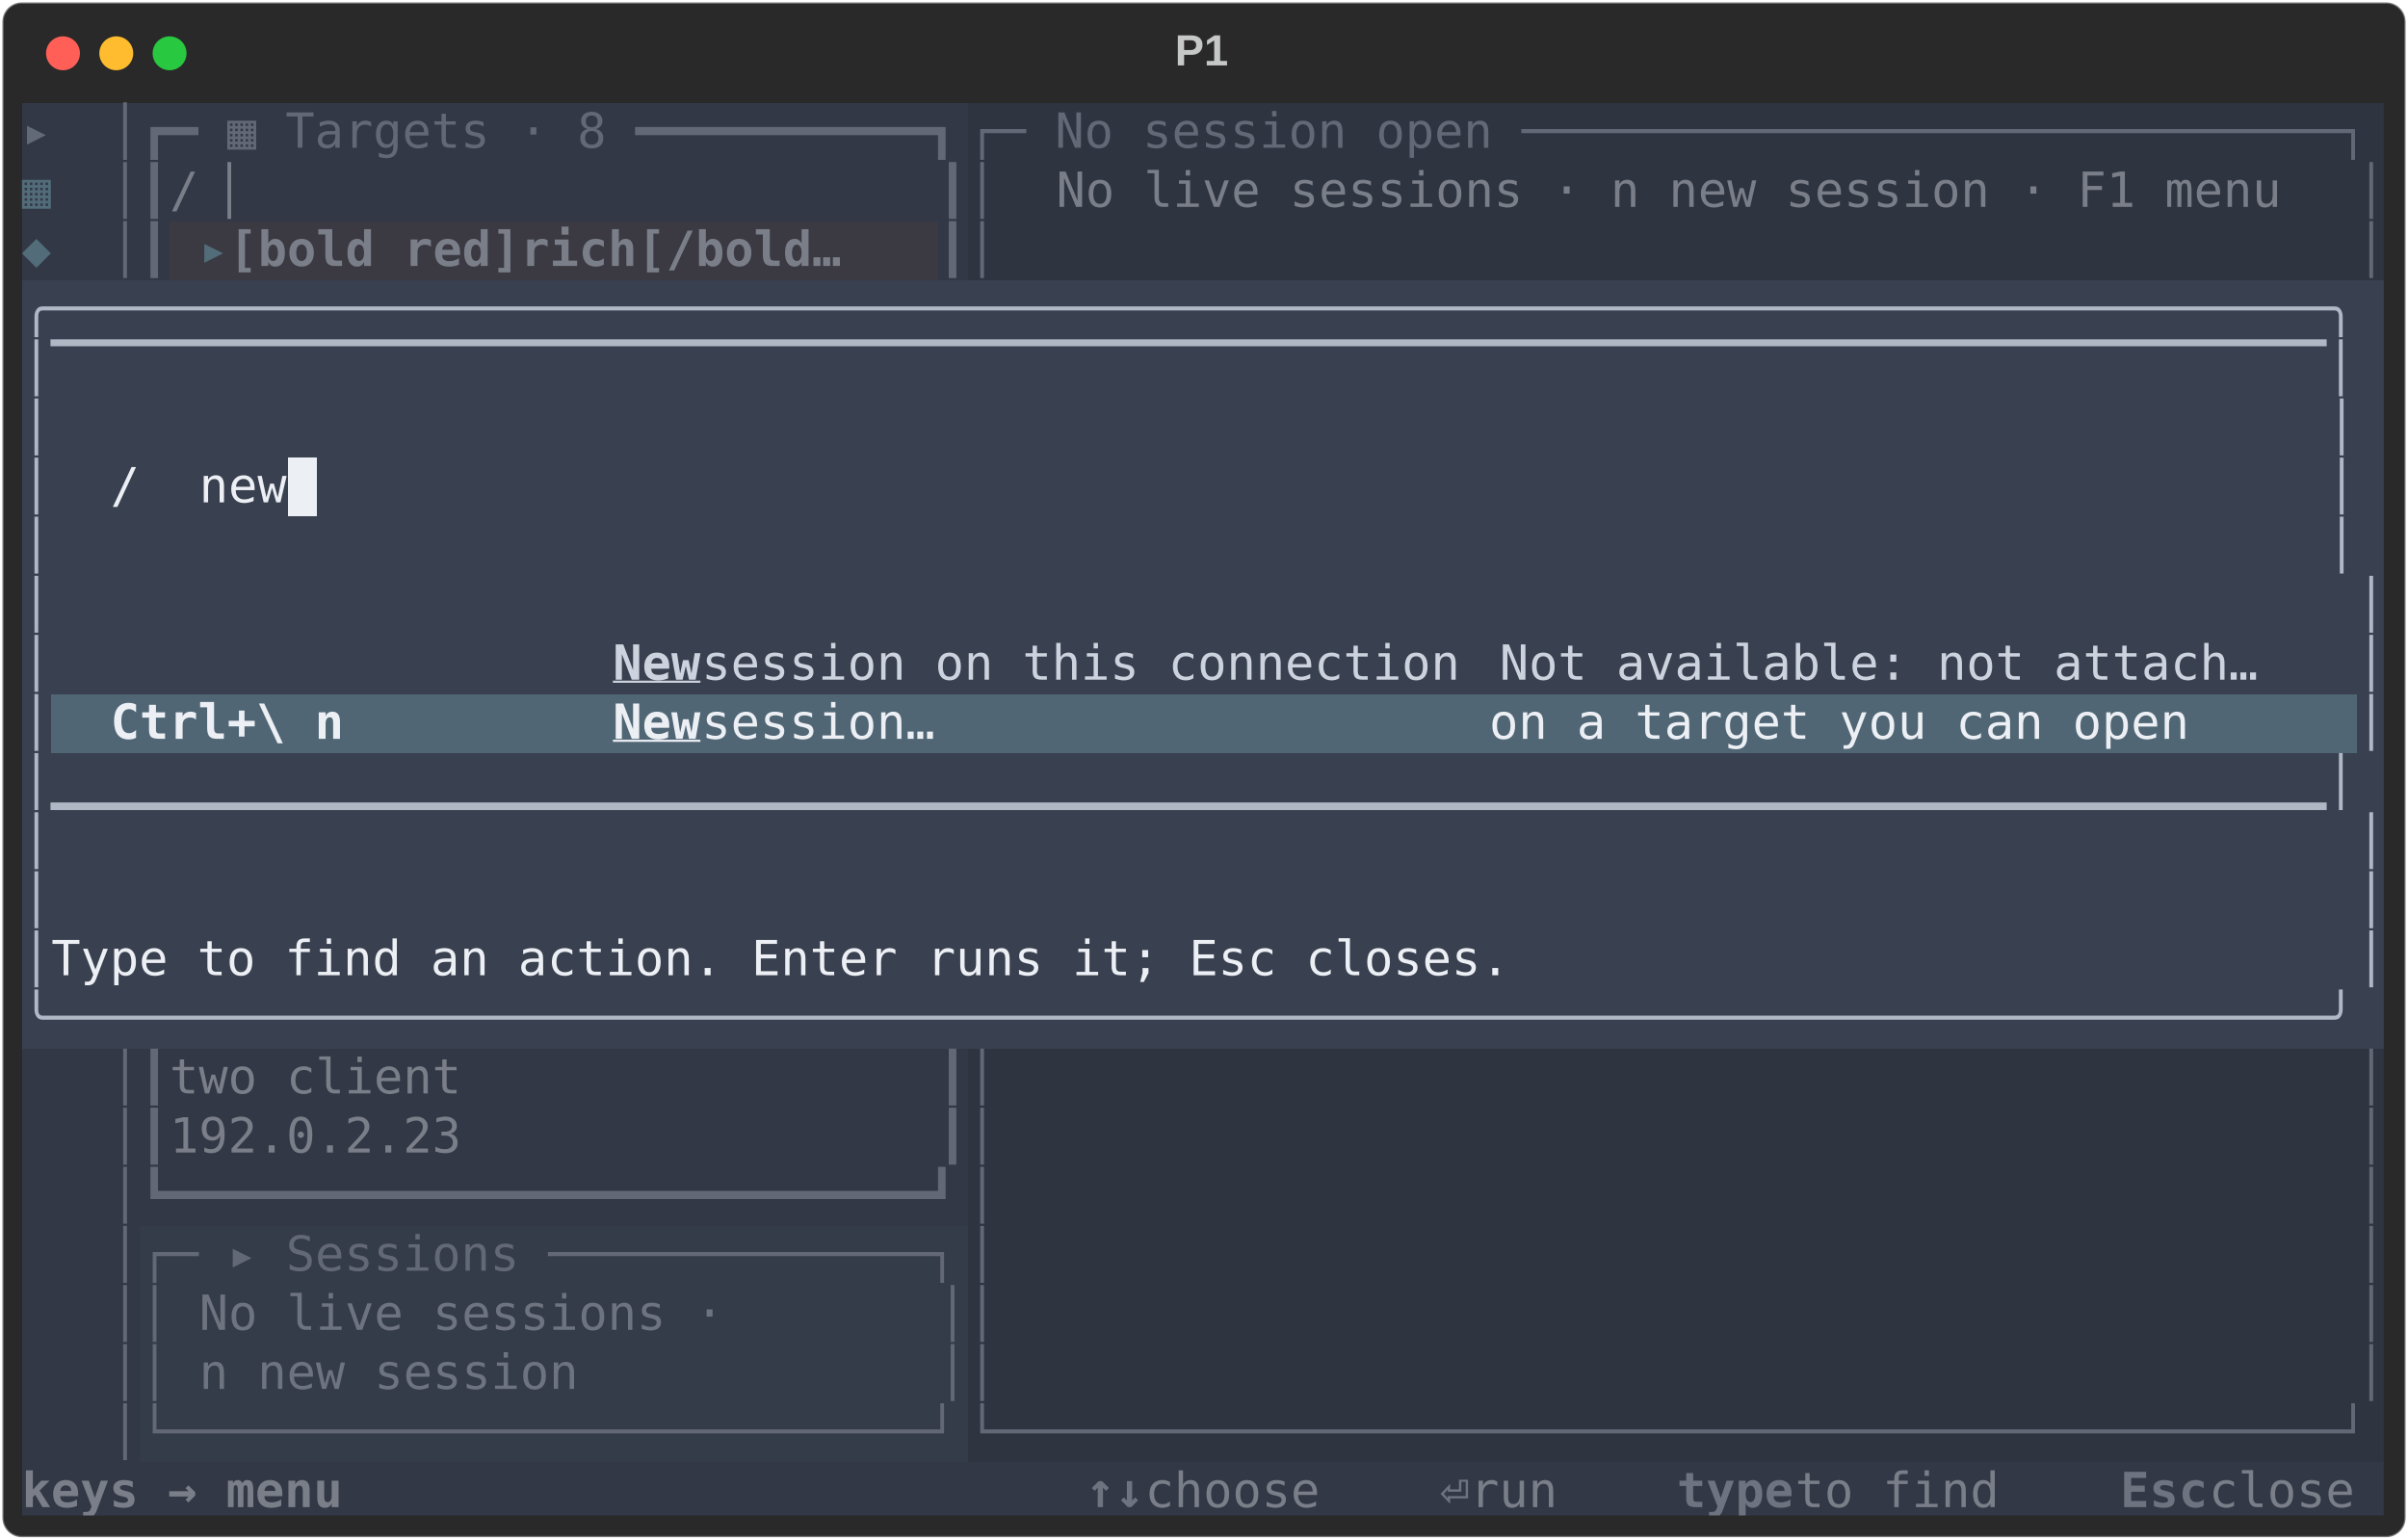
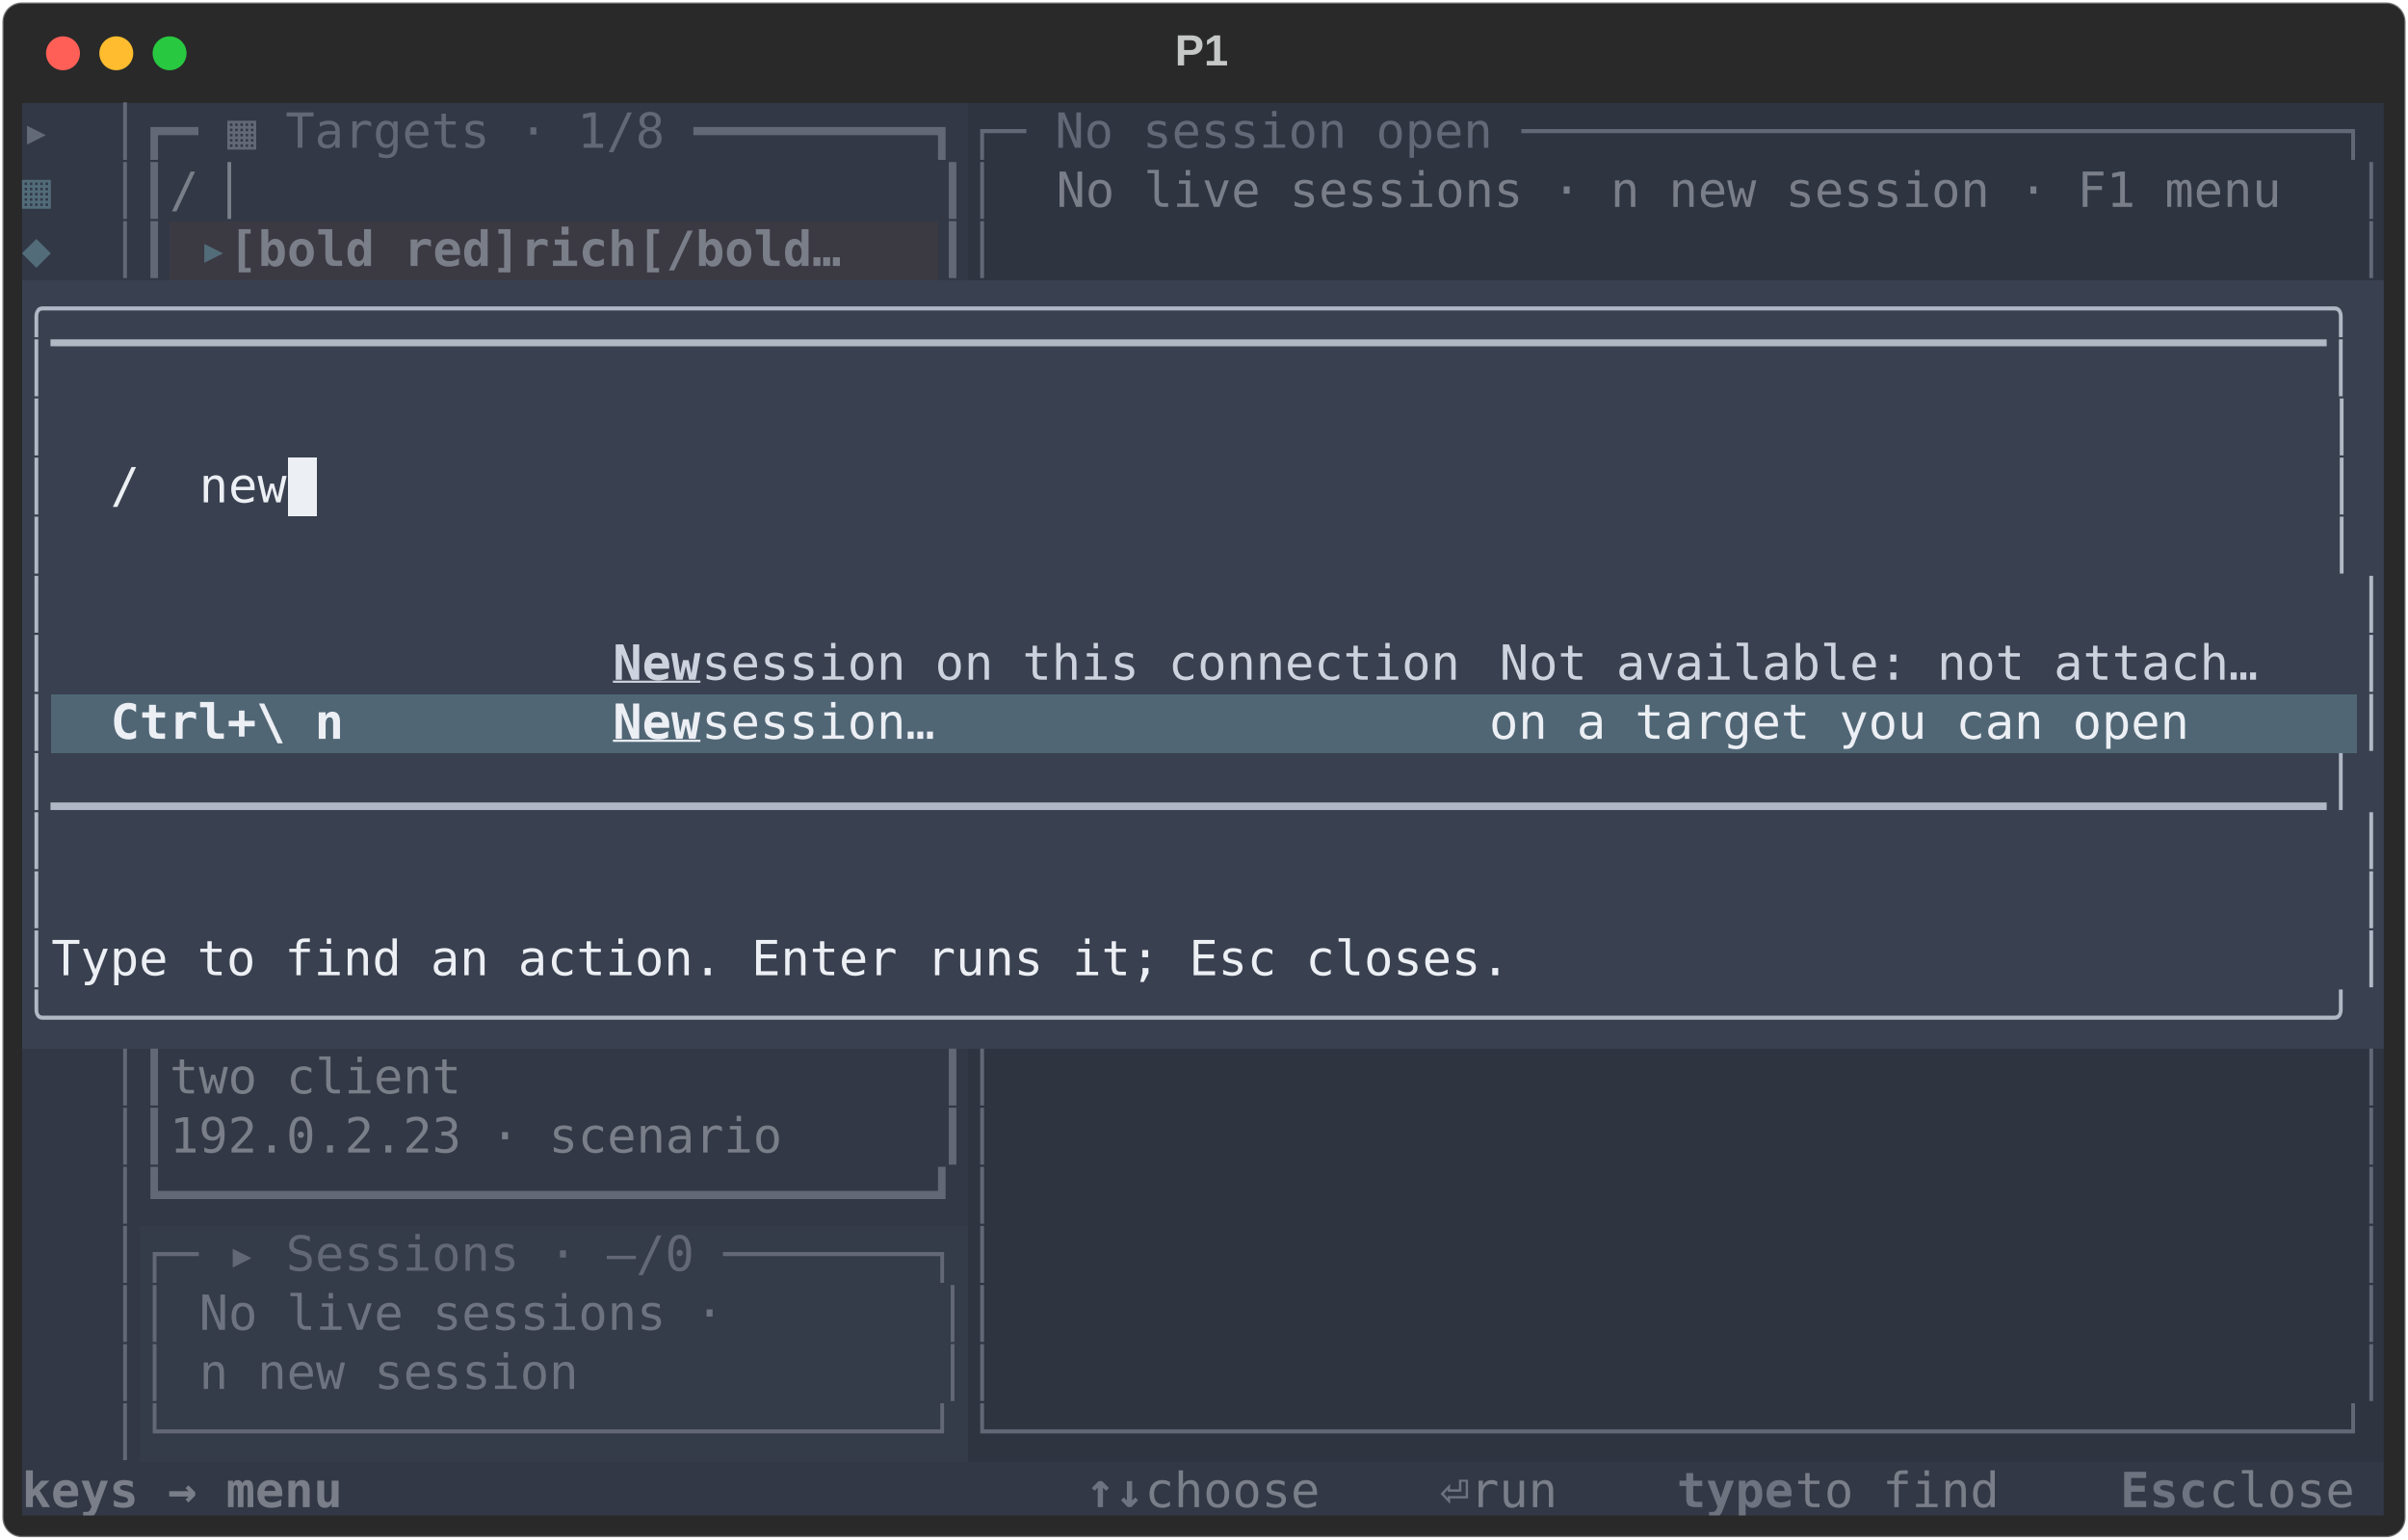
<svg xmlns="http://www.w3.org/2000/svg" class="rich-terminal" viewBox="0 0 994 635.6">
  <style>

    @font-face {
        font-family: "Fira Code";
        src: local("FiraCode-Regular"),
                url("https://cdnjs.cloudflare.com/ajax/libs/firacode/6.2.0/woff2/FiraCode-Regular.woff2") format("woff2"),
                url("https://cdnjs.cloudflare.com/ajax/libs/firacode/6.2.0/woff/FiraCode-Regular.woff") format("woff");
        font-style: normal;
        font-weight: 400;
    }
    @font-face {
        font-family: "Fira Code";
        src: local("FiraCode-Bold"),
                url("https://cdnjs.cloudflare.com/ajax/libs/firacode/6.2.0/woff2/FiraCode-Bold.woff2") format("woff2"),
                url("https://cdnjs.cloudflare.com/ajax/libs/firacode/6.2.0/woff/FiraCode-Bold.woff") format("woff");
        font-style: bold;
        font-weight: 700;
    }

    .terminal-p1-matrix {
        font-family: Fira Code, monospace;
        font-size: 20px;
        line-height: 24.4px;
        font-variant-east-asian: full-width;
    }

    .terminal-p1-title {
        font-size: 18px;
        font-weight: bold;
        font-family: arial;
    }

    .terminal-p1-r1 { fill: #636a77 }
.terminal-p1-r2 { fill: #7a7e88 }
.terminal-p1-r3 { fill: #626875 }
.terminal-p1-r4 { fill: #c5c8c6 }
.terminal-p1-r5 { fill: #526c79 }
.terminal-p1-r6 { fill: #eceff4 }
.terminal-p1-r7 { fill: #7a7e88;font-weight: bold }
.terminal-p1-r8 { fill: #526c79;font-weight: bold }
.terminal-p1-r9 { fill: #b0b8c5 }
.terminal-p1-r10 { fill: #00ff00 }
.terminal-p1-r11 { fill: #2e3440 }
.terminal-p1-r12 { fill: #848891 }
.terminal-p1-r13 { fill: #cdd3de;font-weight: bold }
.terminal-p1-r14 { fill: #cdd3de;font-weight: bold;text-decoration: underline; }
.terminal-p1-r15 { fill: #cdd3de }
.terminal-p1-r16 { fill: #eceff4;font-weight: bold }
.terminal-p1-r17 { fill: #eceff4;font-weight: bold;text-decoration: underline; }
.terminal-p1-r18 { fill: #6d737f }
.terminal-p1-r19 { fill: #6d737f;font-weight: bold }
    </style>
  <defs>
    <clipPath id="terminal-p1-clip-terminal">
      <rect x="0" y="0" width="975.0" height="584.6" />
    </clipPath>
    <clipPath id="terminal-p1-line-0">
      <rect x="0" y="1.5" width="976" height="24.65" />
    </clipPath>
    <clipPath id="terminal-p1-line-1">
      <rect x="0" y="25.9" width="976" height="24.65" />
    </clipPath>
    <clipPath id="terminal-p1-line-2">
      <rect x="0" y="50.3" width="976" height="24.65" />
    </clipPath>
    <clipPath id="terminal-p1-line-3">
      <rect x="0" y="74.7" width="976" height="24.65" />
    </clipPath>
    <clipPath id="terminal-p1-line-4">
      <rect x="0" y="99.1" width="976" height="24.65" />
    </clipPath>
    <clipPath id="terminal-p1-line-5">
      <rect x="0" y="123.5" width="976" height="24.65" />
    </clipPath>
    <clipPath id="terminal-p1-line-6">
      <rect x="0" y="147.9" width="976" height="24.65" />
    </clipPath>
    <clipPath id="terminal-p1-line-7">
      <rect x="0" y="172.3" width="976" height="24.65" />
    </clipPath>
    <clipPath id="terminal-p1-line-8">
      <rect x="0" y="196.7" width="976" height="24.65" />
    </clipPath>
    <clipPath id="terminal-p1-line-9">
      <rect x="0" y="221.1" width="976" height="24.65" />
    </clipPath>
    <clipPath id="terminal-p1-line-10">
      <rect x="0" y="245.5" width="976" height="24.65" />
    </clipPath>
    <clipPath id="terminal-p1-line-11">
      <rect x="0" y="269.9" width="976" height="24.65" />
    </clipPath>
    <clipPath id="terminal-p1-line-12">
      <rect x="0" y="294.3" width="976" height="24.65" />
    </clipPath>
    <clipPath id="terminal-p1-line-13">
      <rect x="0" y="318.7" width="976" height="24.65" />
    </clipPath>
    <clipPath id="terminal-p1-line-14">
      <rect x="0" y="343.1" width="976" height="24.65" />
    </clipPath>
    <clipPath id="terminal-p1-line-15">
      <rect x="0" y="367.5" width="976" height="24.65" />
    </clipPath>
    <clipPath id="terminal-p1-line-16">
      <rect x="0" y="391.9" width="976" height="24.65" />
    </clipPath>
    <clipPath id="terminal-p1-line-17">
      <rect x="0" y="416.3" width="976" height="24.65" />
    </clipPath>
    <clipPath id="terminal-p1-line-18">
      <rect x="0" y="440.7" width="976" height="24.65" />
    </clipPath>
    <clipPath id="terminal-p1-line-19">
      <rect x="0" y="465.1" width="976" height="24.65" />
    </clipPath>
    <clipPath id="terminal-p1-line-20">
      <rect x="0" y="489.5" width="976" height="24.65" />
    </clipPath>
    <clipPath id="terminal-p1-line-21">
      <rect x="0" y="513.9" width="976" height="24.65" />
    </clipPath>
    <clipPath id="terminal-p1-line-22">
      <rect x="0" y="538.3" width="976" height="24.65" />
    </clipPath>
  </defs>
  <rect fill="#292929" stroke="rgba(255,255,255,0.35)" stroke-width="1" x="1" y="1" width="992" height="633.6" rx="8" />
  <text class="terminal-p1-title" fill="#c5c8c6" text-anchor="middle" x="496" y="27">P1</text>
  <g transform="translate(26,22)">
    <circle cx="0" cy="0" r="7" fill="#ff5f57" />
    <circle cx="22" cy="0" r="7" fill="#febc2e" />
    <circle cx="44" cy="0" r="7" fill="#28c840" />
  </g>
  <g transform="translate(9, 41)" clip-path="url(#terminal-p1-clip-terminal)">
    <rect fill="#323846" x="0" y="1.5" width="12.2" height="24.65" shape-rendering="crispEdges" />
    <rect fill="#323846" x="12.2" y="1.5" width="24.4" height="24.65" shape-rendering="crispEdges" />
    <rect fill="#323846" x="36.6" y="1.5" width="353.8" height="24.65" shape-rendering="crispEdges" />
    <rect fill="#2e3440" x="390.4" y="1.5" width="585.6" height="24.65" shape-rendering="crispEdges" />
    <rect fill="#323846" x="0" y="25.9" width="12.2" height="24.65" shape-rendering="crispEdges" />
    <rect fill="#323846" x="12.2" y="25.9" width="24.4" height="24.65" shape-rendering="crispEdges" />
    <rect fill="#323846" x="36.6" y="25.9" width="24.4" height="24.65" shape-rendering="crispEdges" />
    <rect fill="#323846" x="61" y="25.9" width="317.2" height="24.65" shape-rendering="crispEdges" />
    <rect fill="#323846" x="378.2" y="25.9" width="12.2" height="24.65" shape-rendering="crispEdges" />
    <rect fill="#2e3440" x="390.4" y="25.9" width="12.2" height="24.65" shape-rendering="crispEdges" />
    <rect fill="#2e3440" x="402.6" y="25.9" width="12.2" height="24.65" shape-rendering="crispEdges" />
    <rect fill="#2e3440" x="414.8" y="25.9" width="12.2" height="24.65" shape-rendering="crispEdges" />
    <rect fill="#2e3440" x="427" y="25.9" width="512.4" height="24.65" shape-rendering="crispEdges" />
    <rect fill="#2e3440" x="939.4" y="25.9" width="12.2" height="24.65" shape-rendering="crispEdges" />
    <rect fill="#2e3440" x="951.6" y="25.9" width="12.2" height="24.65" shape-rendering="crispEdges" />
    <rect fill="#2e3440" x="963.8" y="25.9" width="12.2" height="24.65" shape-rendering="crispEdges" />
    <rect fill="#323846" x="0" y="50.3" width="12.2" height="24.65" shape-rendering="crispEdges" />
    <rect fill="#323846" x="12.2" y="50.3" width="24.4" height="24.65" shape-rendering="crispEdges" />
    <rect fill="#323846" x="36.6" y="50.3" width="24.4" height="24.65" shape-rendering="crispEdges" />
    <rect fill="#3b3a43" x="61" y="50.3" width="12.2" height="24.65" shape-rendering="crispEdges" />
    <rect fill="#3b3a43" x="73.2" y="50.3" width="12.2" height="24.65" shape-rendering="crispEdges" />
    <rect fill="#3b3a43" x="85.4" y="50.3" width="292.8" height="24.65" shape-rendering="crispEdges" />
    <rect fill="#323846" x="378.2" y="50.3" width="12.2" height="24.65" shape-rendering="crispEdges" />
    <rect fill="#2e3440" x="390.4" y="50.3" width="12.2" height="24.65" shape-rendering="crispEdges" />
    <rect fill="#2e3440" x="402.6" y="50.3" width="561.2" height="24.65" shape-rendering="crispEdges" />
    <rect fill="#2e3440" x="963.8" y="50.3" width="12.2" height="24.65" shape-rendering="crispEdges" />
    <rect fill="#39404f" x="0" y="74.7" width="976" height="24.65" shape-rendering="crispEdges" />
    <rect fill="#39404f" x="0" y="99.1" width="976" height="24.65" shape-rendering="crispEdges" />
    <rect fill="#39404f" x="0" y="123.5" width="24.4" height="24.65" shape-rendering="crispEdges" />
    <rect fill="#39404f" x="24.4" y="123.5" width="36.6" height="24.65" shape-rendering="crispEdges" />
    <rect fill="#39404f" x="61" y="123.5" width="890.6" height="24.65" shape-rendering="crispEdges" />
    <rect fill="#39404f" x="951.6" y="123.5" width="24.4" height="24.65" shape-rendering="crispEdges" />
    <rect fill="#39404f" x="0" y="147.9" width="24.4" height="24.65" shape-rendering="crispEdges" />
    <rect fill="#39404f" x="24.4" y="147.9" width="12.2" height="24.65" shape-rendering="crispEdges" />
    <rect fill="#39404f" x="36.6" y="147.9" width="12.2" height="24.65" shape-rendering="crispEdges" />
    <rect fill="#39404f" x="48.8" y="147.9" width="12.2" height="24.65" shape-rendering="crispEdges" />
    <rect fill="#39404f" x="61" y="147.9" width="12.2" height="24.65" shape-rendering="crispEdges" />
    <rect fill="#39404f" x="73.2" y="147.9" width="36.6" height="24.65" shape-rendering="crispEdges" />
    <rect fill="#eceff4" x="109.8" y="147.9" width="12.2" height="24.65" shape-rendering="crispEdges" />
    <rect fill="#39404f" x="122" y="147.9" width="817.4" height="24.65" shape-rendering="crispEdges" />
    <rect fill="#39404f" x="939.4" y="147.9" width="12.2" height="24.65" shape-rendering="crispEdges" />
    <rect fill="#39404f" x="951.6" y="147.9" width="24.4" height="24.65" shape-rendering="crispEdges" />
    <rect fill="#39404f" x="0" y="172.3" width="24.4" height="24.65" shape-rendering="crispEdges" />
    <rect fill="#39404f" x="24.4" y="172.3" width="12.2" height="24.65" shape-rendering="crispEdges" />
    <rect fill="#39404f" x="36.6" y="172.3" width="24.4" height="24.65" shape-rendering="crispEdges" />
    <rect fill="#39404f" x="61" y="172.3" width="890.6" height="24.65" shape-rendering="crispEdges" />
    <rect fill="#39404f" x="951.6" y="172.3" width="24.4" height="24.65" shape-rendering="crispEdges" />
    <rect fill="#39404f" x="0" y="196.7" width="12.2" height="24.65" shape-rendering="crispEdges" />
    <rect fill="#39404f" x="12.2" y="196.7" width="951.6" height="24.65" shape-rendering="crispEdges" />
    <rect fill="#39404f" x="963.8" y="196.7" width="12.2" height="24.65" shape-rendering="crispEdges" />
    <rect fill="#39404f" x="0" y="221.1" width="12.2" height="24.65" shape-rendering="crispEdges" />
    <rect fill="#39404f" x="12.2" y="221.1" width="24.4" height="24.65" shape-rendering="crispEdges" />
    <rect fill="#39404f" x="36.6" y="221.1" width="207.4" height="24.65" shape-rendering="crispEdges" />
    <rect fill="#39404f" x="244" y="221.1" width="36.6" height="24.65" shape-rendering="crispEdges" />
    <rect fill="#39404f" x="280.6" y="221.1" width="329.4" height="24.65" shape-rendering="crispEdges" />
    <rect fill="#39404f" x="610" y="221.1" width="329.4" height="24.65" shape-rendering="crispEdges" />
    <rect fill="#39404f" x="939.4" y="221.1" width="24.4" height="24.65" shape-rendering="crispEdges" />
    <rect fill="#39404f" x="963.8" y="221.1" width="12.2" height="24.65" shape-rendering="crispEdges" />
    <rect fill="#39404f" x="0" y="245.5" width="12.2" height="24.65" shape-rendering="crispEdges" />
    <rect fill="#506675" x="12.2" y="245.5" width="24.4" height="24.65" shape-rendering="crispEdges" />
    <rect fill="#506675" x="36.6" y="245.5" width="207.4" height="24.65" shape-rendering="crispEdges" />
    <rect fill="#506675" x="244" y="245.5" width="36.6" height="24.65" shape-rendering="crispEdges" />
    <rect fill="#506675" x="280.6" y="245.5" width="658.8" height="24.65" shape-rendering="crispEdges" />
    <rect fill="#506675" x="939.4" y="245.5" width="24.4" height="24.65" shape-rendering="crispEdges" />
    <rect fill="#39404f" x="963.8" y="245.5" width="12.2" height="24.65" shape-rendering="crispEdges" />
    <rect fill="#39404f" x="0" y="269.9" width="976" height="24.65" shape-rendering="crispEdges" />
    <rect fill="#39404f" x="0" y="294.3" width="12.2" height="24.65" shape-rendering="crispEdges" />
    <rect fill="#39404f" x="12.2" y="294.3" width="951.6" height="24.65" shape-rendering="crispEdges" />
    <rect fill="#39404f" x="963.8" y="294.3" width="12.2" height="24.65" shape-rendering="crispEdges" />
    <rect fill="#39404f" x="0" y="318.7" width="12.2" height="24.65" shape-rendering="crispEdges" />
    <rect fill="#39404f" x="12.2" y="318.7" width="951.6" height="24.65" shape-rendering="crispEdges" />
    <rect fill="#39404f" x="963.8" y="318.7" width="12.2" height="24.65" shape-rendering="crispEdges" />
    <rect fill="#39404f" x="0" y="343.1" width="12.2" height="24.65" shape-rendering="crispEdges" />
    <rect fill="#39404f" x="12.2" y="343.1" width="610" height="24.65" shape-rendering="crispEdges" />
    <rect fill="#39404f" x="622.2" y="343.1" width="341.6" height="24.65" shape-rendering="crispEdges" />
    <rect fill="#39404f" x="963.8" y="343.1" width="12.2" height="24.65" shape-rendering="crispEdges" />
    <rect fill="#39404f" x="0" y="367.5" width="976" height="24.65" shape-rendering="crispEdges" />
    <rect fill="#323846" x="0" y="391.9" width="36.6" height="24.65" shape-rendering="crispEdges" />
    <rect fill="#323846" x="36.6" y="391.9" width="24.4" height="24.65" shape-rendering="crispEdges" />
    <rect fill="#323846" x="61" y="391.9" width="317.2" height="24.65" shape-rendering="crispEdges" />
    <rect fill="#323846" x="378.2" y="391.9" width="12.2" height="24.65" shape-rendering="crispEdges" />
    <rect fill="#2e3440" x="390.4" y="391.9" width="12.2" height="24.65" shape-rendering="crispEdges" />
    <rect fill="#2e3440" x="402.6" y="391.9" width="561.2" height="24.65" shape-rendering="crispEdges" />
    <rect fill="#2e3440" x="963.8" y="391.9" width="12.2" height="24.65" shape-rendering="crispEdges" />
    <rect fill="#323846" x="0" y="416.3" width="36.6" height="24.65" shape-rendering="crispEdges" />
    <rect fill="#323846" x="36.6" y="416.3" width="24.4" height="24.65" shape-rendering="crispEdges" />
    <rect fill="#323846" x="61" y="416.3" width="317.2" height="24.65" shape-rendering="crispEdges" />
    <rect fill="#323846" x="378.2" y="416.3" width="12.2" height="24.65" shape-rendering="crispEdges" />
    <rect fill="#2e3440" x="390.4" y="416.3" width="12.2" height="24.65" shape-rendering="crispEdges" />
    <rect fill="#2e3440" x="402.6" y="416.3" width="561.2" height="24.65" shape-rendering="crispEdges" />
    <rect fill="#2e3440" x="963.8" y="416.3" width="12.2" height="24.65" shape-rendering="crispEdges" />
    <rect fill="#323846" x="0" y="440.7" width="36.6" height="24.65" shape-rendering="crispEdges" />
    <rect fill="#323846" x="36.6" y="440.7" width="353.8" height="24.65" shape-rendering="crispEdges" />
    <rect fill="#2e3440" x="390.4" y="440.7" width="12.2" height="24.65" shape-rendering="crispEdges" />
    <rect fill="#2e3440" x="402.6" y="440.7" width="561.2" height="24.65" shape-rendering="crispEdges" />
    <rect fill="#2e3440" x="963.8" y="440.7" width="12.2" height="24.65" shape-rendering="crispEdges" />
    <rect fill="#323846" x="0" y="465.1" width="36.6" height="24.65" shape-rendering="crispEdges" />
    <rect fill="#323846" x="36.6" y="465.1" width="12.2" height="24.65" shape-rendering="crispEdges" />
    <rect fill="#343b49" x="48.8" y="465.1" width="341.6" height="24.65" shape-rendering="crispEdges" />
    <rect fill="#2e3440" x="390.4" y="465.1" width="12.2" height="24.65" shape-rendering="crispEdges" />
    <rect fill="#2e3440" x="402.6" y="465.1" width="561.2" height="24.65" shape-rendering="crispEdges" />
    <rect fill="#2e3440" x="963.8" y="465.1" width="12.2" height="24.65" shape-rendering="crispEdges" />
    <rect fill="#323846" x="0" y="489.5" width="36.6" height="24.65" shape-rendering="crispEdges" />
    <rect fill="#323846" x="36.6" y="489.5" width="12.2" height="24.65" shape-rendering="crispEdges" />
    <rect fill="#343b49" x="48.8" y="489.5" width="12.2" height="24.65" shape-rendering="crispEdges" />
    <rect fill="#343b49" x="61" y="489.5" width="12.2" height="24.65" shape-rendering="crispEdges" />
    <rect fill="#343b49" x="73.2" y="489.5" width="292.8" height="24.65" shape-rendering="crispEdges" />
    <rect fill="#343b49" x="366" y="489.5" width="12.2" height="24.65" shape-rendering="crispEdges" />
    <rect fill="#343b49" x="378.2" y="489.5" width="12.2" height="24.65" shape-rendering="crispEdges" />
    <rect fill="#2e3440" x="390.4" y="489.5" width="12.2" height="24.65" shape-rendering="crispEdges" />
    <rect fill="#2e3440" x="402.6" y="489.5" width="561.2" height="24.65" shape-rendering="crispEdges" />
    <rect fill="#2e3440" x="963.8" y="489.5" width="12.2" height="24.65" shape-rendering="crispEdges" />
    <rect fill="#323846" x="0" y="513.9" width="36.6" height="24.65" shape-rendering="crispEdges" />
    <rect fill="#323846" x="36.6" y="513.9" width="12.2" height="24.65" shape-rendering="crispEdges" />
    <rect fill="#343b49" x="48.8" y="513.9" width="12.2" height="24.65" shape-rendering="crispEdges" />
    <rect fill="#343b49" x="61" y="513.9" width="12.2" height="24.65" shape-rendering="crispEdges" />
    <rect fill="#343b49" x="73.2" y="513.9" width="292.8" height="24.65" shape-rendering="crispEdges" />
    <rect fill="#343b49" x="366" y="513.9" width="12.2" height="24.65" shape-rendering="crispEdges" />
    <rect fill="#343b49" x="378.2" y="513.9" width="12.2" height="24.65" shape-rendering="crispEdges" />
    <rect fill="#2e3440" x="390.4" y="513.9" width="12.2" height="24.65" shape-rendering="crispEdges" />
    <rect fill="#2e3440" x="402.6" y="513.9" width="561.2" height="24.65" shape-rendering="crispEdges" />
    <rect fill="#2e3440" x="963.8" y="513.9" width="12.2" height="24.65" shape-rendering="crispEdges" />
    <rect fill="#323846" x="0" y="538.3" width="36.6" height="24.65" shape-rendering="crispEdges" />
    <rect fill="#323846" x="36.6" y="538.3" width="12.2" height="24.65" shape-rendering="crispEdges" />
    <rect fill="#343b49" x="48.8" y="538.3" width="341.6" height="24.65" shape-rendering="crispEdges" />
    <rect fill="#2e3440" x="390.4" y="538.3" width="585.6" height="24.65" shape-rendering="crispEdges" />
    <rect fill="#323846" x="0" y="562.7" width="134.2" height="24.65" shape-rendering="crispEdges" />
    <rect fill="#323846" x="134.2" y="562.7" width="305" height="24.65" shape-rendering="crispEdges" />
    <rect fill="#323846" x="439.2" y="562.7" width="24.4" height="24.65" shape-rendering="crispEdges" />
    <rect fill="#323846" x="463.6" y="562.7" width="122" height="24.65" shape-rendering="crispEdges" />
    <rect fill="#323846" x="585.6" y="562.7" width="12.2" height="24.65" shape-rendering="crispEdges" />
    <rect fill="#323846" x="597.8" y="562.7" width="85.4" height="24.65" shape-rendering="crispEdges" />
    <rect fill="#323846" x="683.2" y="562.7" width="48.8" height="24.65" shape-rendering="crispEdges" />
    <rect fill="#323846" x="732" y="562.7" width="134.2" height="24.65" shape-rendering="crispEdges" />
    <rect fill="#323846" x="866.2" y="562.7" width="36.6" height="24.65" shape-rendering="crispEdges" />
    <rect fill="#323846" x="902.8" y="562.7" width="73.2" height="24.65" shape-rendering="crispEdges" />
    <g class="terminal-p1-matrix">
      <text class="terminal-p1-r1" x="0" y="20" textLength="12.2" clip-path="url(#terminal-p1-line-0)">▸</text>
-       <text class="terminal-p1-r3" x="36.6" y="20" textLength="353.8" clip-path="url(#terminal-p1-line-0)">│┏━ ▦ Targets · 8 ━━━━━━━━━━┓</text>
+       <text class="terminal-p1-r3" x="36.6" y="20" textLength="353.8" clip-path="url(#terminal-p1-line-0)">│┏━ ▦ Targets · 1/8 ━━━━━━━━┓</text>
      <text class="terminal-p1-r3" x="390.4" y="20" textLength="585.6" clip-path="url(#terminal-p1-line-0)">┌─ No session open ────────────────────────────┐</text>
      <text class="terminal-p1-r4" x="976" y="20" textLength="12.2" clip-path="url(#terminal-p1-line-0)">
</text>
      <text class="terminal-p1-r5" x="0" y="44.4" textLength="12.2" clip-path="url(#terminal-p1-line-1)">▦</text>
      <text class="terminal-p1-r3" x="36.6" y="44.4" textLength="24.4" clip-path="url(#terminal-p1-line-1)">│┃</text>
      <text class="terminal-p1-r2" x="61" y="44.4" textLength="317.2" clip-path="url(#terminal-p1-line-1)"> / ▏                      </text>
      <text class="terminal-p1-r3" x="378.2" y="44.4" textLength="12.2" clip-path="url(#terminal-p1-line-1)">┃</text>
      <text class="terminal-p1-r3" x="390.4" y="44.4" textLength="12.2" clip-path="url(#terminal-p1-line-1)">│</text>
      <text class="terminal-p1-r2" x="427" y="44.4" textLength="512.4" clip-path="url(#terminal-p1-line-1)">No live sessions · n new session · F1 menu</text>
      <text class="terminal-p1-r3" x="963.8" y="44.4" textLength="12.2" clip-path="url(#terminal-p1-line-1)">│</text>
      <text class="terminal-p1-r4" x="976" y="44.4" textLength="12.2" clip-path="url(#terminal-p1-line-1)">
</text>
      <text class="terminal-p1-r5" x="0" y="68.8" textLength="12.2" clip-path="url(#terminal-p1-line-2)">◆</text>
      <text class="terminal-p1-r3" x="36.6" y="68.8" textLength="24.4" clip-path="url(#terminal-p1-line-2)">│┃</text>
      <text class="terminal-p1-r8" x="73.2" y="68.8" textLength="12.2" clip-path="url(#terminal-p1-line-2)">▸</text>
      <text class="terminal-p1-r7" x="85.4" y="68.8" textLength="292.8" clip-path="url(#terminal-p1-line-2)">[bold red]rich[/bold…   </text>
      <text class="terminal-p1-r3" x="378.2" y="68.8" textLength="12.2" clip-path="url(#terminal-p1-line-2)">┃</text>
      <text class="terminal-p1-r3" x="390.4" y="68.8" textLength="12.2" clip-path="url(#terminal-p1-line-2)">│</text>
      <text class="terminal-p1-r3" x="963.8" y="68.8" textLength="12.2" clip-path="url(#terminal-p1-line-2)">│</text>
      <text class="terminal-p1-r4" x="976" y="68.8" textLength="12.2" clip-path="url(#terminal-p1-line-2)">
</text>
      <text class="terminal-p1-r9" x="0" y="93.2" textLength="976" clip-path="url(#terminal-p1-line-3)">╭──────────────────────────────────────────────────────────────────────────────╮</text>
      <text class="terminal-p1-r4" x="976" y="93.2" textLength="12.2" clip-path="url(#terminal-p1-line-3)">
</text>
      <text class="terminal-p1-r9" x="0" y="117.6" textLength="976" clip-path="url(#terminal-p1-line-4)">│▔▔▔▔▔▔▔▔▔▔▔▔▔▔▔▔▔▔▔▔▔▔▔▔▔▔▔▔▔▔▔▔▔▔▔▔▔▔▔▔▔▔▔▔▔▔▔▔▔▔▔▔▔▔▔▔▔▔▔▔▔▔▔▔▔▔▔▔▔▔▔▔▔▔▔▔▔▔│</text>
      <text class="terminal-p1-r4" x="976" y="117.6" textLength="12.2" clip-path="url(#terminal-p1-line-4)">
</text>
      <text class="terminal-p1-r9" x="0" y="142" textLength="24.4" clip-path="url(#terminal-p1-line-5)">│ </text>
      <text class="terminal-p1-r9" x="951.6" y="142" textLength="24.4" clip-path="url(#terminal-p1-line-5)"> │</text>
      <text class="terminal-p1-r4" x="976" y="142" textLength="12.2" clip-path="url(#terminal-p1-line-5)">
</text>
      <text class="terminal-p1-r9" x="0" y="166.4" textLength="24.4" clip-path="url(#terminal-p1-line-6)">│ </text>
      <text class="terminal-p1-r6" x="36.6" y="166.4" textLength="12.2" clip-path="url(#terminal-p1-line-6)">/</text>
      <text class="terminal-p1-r6" x="73.2" y="166.4" textLength="36.6" clip-path="url(#terminal-p1-line-6)">new</text>
      <text class="terminal-p1-r9" x="951.6" y="166.4" textLength="24.4" clip-path="url(#terminal-p1-line-6)"> │</text>
      <text class="terminal-p1-r4" x="976" y="166.4" textLength="12.2" clip-path="url(#terminal-p1-line-6)">
</text>
      <text class="terminal-p1-r9" x="0" y="190.8" textLength="24.4" clip-path="url(#terminal-p1-line-7)">│ </text>
      <text class="terminal-p1-r9" x="951.6" y="190.8" textLength="24.4" clip-path="url(#terminal-p1-line-7)"> │</text>
      <text class="terminal-p1-r4" x="976" y="190.8" textLength="12.2" clip-path="url(#terminal-p1-line-7)">
</text>
      <text class="terminal-p1-r9" x="0" y="215.2" textLength="12.2" clip-path="url(#terminal-p1-line-8)">│</text>
      <text class="terminal-p1-r9" x="963.8" y="215.2" textLength="12.2" clip-path="url(#terminal-p1-line-8)">│</text>
      <text class="terminal-p1-r4" x="976" y="215.2" textLength="12.2" clip-path="url(#terminal-p1-line-8)">
</text>
      <text class="terminal-p1-r9" x="0" y="239.6" textLength="12.2" clip-path="url(#terminal-p1-line-9)">│</text>
      <text class="terminal-p1-r14" x="244" y="239.6" textLength="36.6" clip-path="url(#terminal-p1-line-9)">New</text>
      <text class="terminal-p1-r15" x="280.6" y="239.6" textLength="329.4" clip-path="url(#terminal-p1-line-9)"> session on this connection</text>
      <text class="terminal-p1-r15" x="610" y="239.6" textLength="329.4" clip-path="url(#terminal-p1-line-9)"> Not available: not attach…</text>
      <text class="terminal-p1-r9" x="963.8" y="239.6" textLength="12.2" clip-path="url(#terminal-p1-line-9)">│</text>
      <text class="terminal-p1-r4" x="976" y="239.6" textLength="12.2" clip-path="url(#terminal-p1-line-9)">
</text>
      <text class="terminal-p1-r9" x="0" y="264" textLength="12.2" clip-path="url(#terminal-p1-line-10)">│</text>
      <text class="terminal-p1-r16" x="36.6" y="264" textLength="207.4" clip-path="url(#terminal-p1-line-10)">Ctrl+\ n         </text>
      <text class="terminal-p1-r17" x="244" y="264" textLength="36.6" clip-path="url(#terminal-p1-line-10)">New</text>
      <text class="terminal-p1-r6" x="280.6" y="264" textLength="658.8" clip-path="url(#terminal-p1-line-10)"> session…                   on a target you can open  </text>
      <text class="terminal-p1-r9" x="963.8" y="264" textLength="12.2" clip-path="url(#terminal-p1-line-10)">│</text>
      <text class="terminal-p1-r4" x="976" y="264" textLength="12.2" clip-path="url(#terminal-p1-line-10)">
</text>
      <text class="terminal-p1-r9" x="0" y="288.4" textLength="976" clip-path="url(#terminal-p1-line-11)">│▁▁▁▁▁▁▁▁▁▁▁▁▁▁▁▁▁▁▁▁▁▁▁▁▁▁▁▁▁▁▁▁▁▁▁▁▁▁▁▁▁▁▁▁▁▁▁▁▁▁▁▁▁▁▁▁▁▁▁▁▁▁▁▁▁▁▁▁▁▁▁▁▁▁▁▁▁▁│</text>
      <text class="terminal-p1-r4" x="976" y="288.4" textLength="12.2" clip-path="url(#terminal-p1-line-11)">
</text>
      <text class="terminal-p1-r9" x="0" y="312.8" textLength="12.2" clip-path="url(#terminal-p1-line-12)">│</text>
      <text class="terminal-p1-r9" x="963.8" y="312.8" textLength="12.2" clip-path="url(#terminal-p1-line-12)">│</text>
      <text class="terminal-p1-r4" x="976" y="312.8" textLength="12.2" clip-path="url(#terminal-p1-line-12)">
</text>
      <text class="terminal-p1-r9" x="0" y="337.2" textLength="12.2" clip-path="url(#terminal-p1-line-13)">│</text>
      <text class="terminal-p1-r9" x="963.8" y="337.2" textLength="12.2" clip-path="url(#terminal-p1-line-13)">│</text>
      <text class="terminal-p1-r4" x="976" y="337.2" textLength="12.2" clip-path="url(#terminal-p1-line-13)">
</text>
      <text class="terminal-p1-r9" x="0" y="361.6" textLength="12.2" clip-path="url(#terminal-p1-line-14)">│</text>
      <text class="terminal-p1-r6" x="12.2" y="361.6" textLength="610" clip-path="url(#terminal-p1-line-14)">Type to find an action. Enter runs it; Esc closes.</text>
      <text class="terminal-p1-r9" x="963.8" y="361.6" textLength="12.2" clip-path="url(#terminal-p1-line-14)">│</text>
      <text class="terminal-p1-r4" x="976" y="361.6" textLength="12.2" clip-path="url(#terminal-p1-line-14)">
</text>
      <text class="terminal-p1-r9" x="0" y="386" textLength="976" clip-path="url(#terminal-p1-line-15)">╰──────────────────────────────────────────────────────────────────────────────╯</text>
      <text class="terminal-p1-r4" x="976" y="386" textLength="12.2" clip-path="url(#terminal-p1-line-15)">
</text>
      <text class="terminal-p1-r3" x="36.6" y="410.4" textLength="24.4" clip-path="url(#terminal-p1-line-16)">│┃</text>
      <text class="terminal-p1-r2" x="61" y="410.4" textLength="317.2" clip-path="url(#terminal-p1-line-16)">  two client              </text>
      <text class="terminal-p1-r3" x="378.2" y="410.4" textLength="12.2" clip-path="url(#terminal-p1-line-16)">┃</text>
      <text class="terminal-p1-r3" x="390.4" y="410.4" textLength="12.2" clip-path="url(#terminal-p1-line-16)">│</text>
      <text class="terminal-p1-r3" x="963.8" y="410.4" textLength="12.2" clip-path="url(#terminal-p1-line-16)">│</text>
      <text class="terminal-p1-r4" x="976" y="410.4" textLength="12.2" clip-path="url(#terminal-p1-line-16)">
</text>
      <text class="terminal-p1-r3" x="36.6" y="434.8" textLength="24.4" clip-path="url(#terminal-p1-line-17)">│┃</text>
-       <text class="terminal-p1-r2" x="61" y="434.8" textLength="317.2" clip-path="url(#terminal-p1-line-17)">  192.0.2.23              </text>
+       <text class="terminal-p1-r2" x="61" y="434.8" textLength="317.2" clip-path="url(#terminal-p1-line-17)">  192.0.2.23 · scenario   </text>
      <text class="terminal-p1-r3" x="378.2" y="434.8" textLength="12.2" clip-path="url(#terminal-p1-line-17)">┃</text>
      <text class="terminal-p1-r3" x="390.4" y="434.8" textLength="12.2" clip-path="url(#terminal-p1-line-17)">│</text>
      <text class="terminal-p1-r3" x="963.8" y="434.8" textLength="12.2" clip-path="url(#terminal-p1-line-17)">│</text>
      <text class="terminal-p1-r4" x="976" y="434.8" textLength="12.2" clip-path="url(#terminal-p1-line-17)">
</text>
      <text class="terminal-p1-r3" x="36.6" y="459.2" textLength="353.8" clip-path="url(#terminal-p1-line-18)">│┗━━━━━━━━━━━━━━━━━━━━━━━━━━┛</text>
      <text class="terminal-p1-r3" x="390.4" y="459.2" textLength="12.2" clip-path="url(#terminal-p1-line-18)">│</text>
      <text class="terminal-p1-r3" x="963.8" y="459.2" textLength="12.2" clip-path="url(#terminal-p1-line-18)">│</text>
      <text class="terminal-p1-r4" x="976" y="459.2" textLength="12.2" clip-path="url(#terminal-p1-line-18)">
</text>
      <text class="terminal-p1-r3" x="36.6" y="483.6" textLength="12.2" clip-path="url(#terminal-p1-line-19)">│</text>
-       <text class="terminal-p1-r3" x="48.8" y="483.6" textLength="341.6" clip-path="url(#terminal-p1-line-19)">┌─ ▸ Sessions ─────────────┐</text>
+       <text class="terminal-p1-r3" x="48.8" y="483.6" textLength="341.6" clip-path="url(#terminal-p1-line-19)">┌─ ▸ Sessions · –/0 ───────┐</text>
      <text class="terminal-p1-r3" x="390.4" y="483.6" textLength="12.2" clip-path="url(#terminal-p1-line-19)">│</text>
      <text class="terminal-p1-r3" x="963.8" y="483.6" textLength="12.2" clip-path="url(#terminal-p1-line-19)">│</text>
      <text class="terminal-p1-r4" x="976" y="483.6" textLength="12.2" clip-path="url(#terminal-p1-line-19)">
</text>
      <text class="terminal-p1-r3" x="36.6" y="508" textLength="12.2" clip-path="url(#terminal-p1-line-20)">│</text>
      <text class="terminal-p1-r3" x="48.8" y="508" textLength="12.2" clip-path="url(#terminal-p1-line-20)">│</text>
      <text class="terminal-p1-r18" x="73.2" y="508" textLength="292.8" clip-path="url(#terminal-p1-line-20)">No live sessions ·      </text>
      <text class="terminal-p1-r3" x="378.2" y="508" textLength="12.2" clip-path="url(#terminal-p1-line-20)">│</text>
      <text class="terminal-p1-r3" x="390.4" y="508" textLength="12.2" clip-path="url(#terminal-p1-line-20)">│</text>
      <text class="terminal-p1-r3" x="963.8" y="508" textLength="12.2" clip-path="url(#terminal-p1-line-20)">│</text>
      <text class="terminal-p1-r4" x="976" y="508" textLength="12.2" clip-path="url(#terminal-p1-line-20)">
</text>
      <text class="terminal-p1-r3" x="36.6" y="532.4" textLength="12.2" clip-path="url(#terminal-p1-line-21)">│</text>
      <text class="terminal-p1-r3" x="48.8" y="532.4" textLength="12.2" clip-path="url(#terminal-p1-line-21)">│</text>
      <text class="terminal-p1-r18" x="73.2" y="532.4" textLength="292.8" clip-path="url(#terminal-p1-line-21)">n new session           </text>
      <text class="terminal-p1-r3" x="378.2" y="532.4" textLength="12.2" clip-path="url(#terminal-p1-line-21)">│</text>
      <text class="terminal-p1-r3" x="390.4" y="532.4" textLength="12.2" clip-path="url(#terminal-p1-line-21)">│</text>
      <text class="terminal-p1-r3" x="963.8" y="532.4" textLength="12.2" clip-path="url(#terminal-p1-line-21)">│</text>
      <text class="terminal-p1-r4" x="976" y="532.4" textLength="12.2" clip-path="url(#terminal-p1-line-21)">
</text>
      <text class="terminal-p1-r3" x="36.6" y="556.8" textLength="12.2" clip-path="url(#terminal-p1-line-22)">│</text>
      <text class="terminal-p1-r3" x="48.8" y="556.8" textLength="341.6" clip-path="url(#terminal-p1-line-22)">└──────────────────────────┘</text>
      <text class="terminal-p1-r3" x="390.4" y="556.8" textLength="585.6" clip-path="url(#terminal-p1-line-22)">└──────────────────────────────────────────────┘</text>
      <text class="terminal-p1-r4" x="976" y="556.8" textLength="12.2" clip-path="url(#terminal-p1-line-22)">
</text>
      <text class="terminal-p1-r7" x="0" y="581.2" textLength="134.2" clip-path="url(#terminal-p1-line-23)">keys → menu</text>
      <text class="terminal-p1-r19" x="439.2" y="581.2" textLength="24.4" clip-path="url(#terminal-p1-line-23)">↑↓</text>
      <text class="terminal-p1-r2" x="463.6" y="581.2" textLength="122" clip-path="url(#terminal-p1-line-23)"> choose   </text>
      <text class="terminal-p1-r19" x="585.6" y="581.2" textLength="12.2" clip-path="url(#terminal-p1-line-23)">⏎</text>
      <text class="terminal-p1-r2" x="597.8" y="581.2" textLength="85.4" clip-path="url(#terminal-p1-line-23)"> run   </text>
      <text class="terminal-p1-r19" x="683.2" y="581.2" textLength="48.8" clip-path="url(#terminal-p1-line-23)">type</text>
      <text class="terminal-p1-r2" x="732" y="581.2" textLength="134.2" clip-path="url(#terminal-p1-line-23)"> to find   </text>
      <text class="terminal-p1-r19" x="866.2" y="581.2" textLength="36.6" clip-path="url(#terminal-p1-line-23)">Esc</text>
      <text class="terminal-p1-r2" x="902.8" y="581.2" textLength="73.2" clip-path="url(#terminal-p1-line-23)"> close</text>
    </g>
  </g>
</svg>
